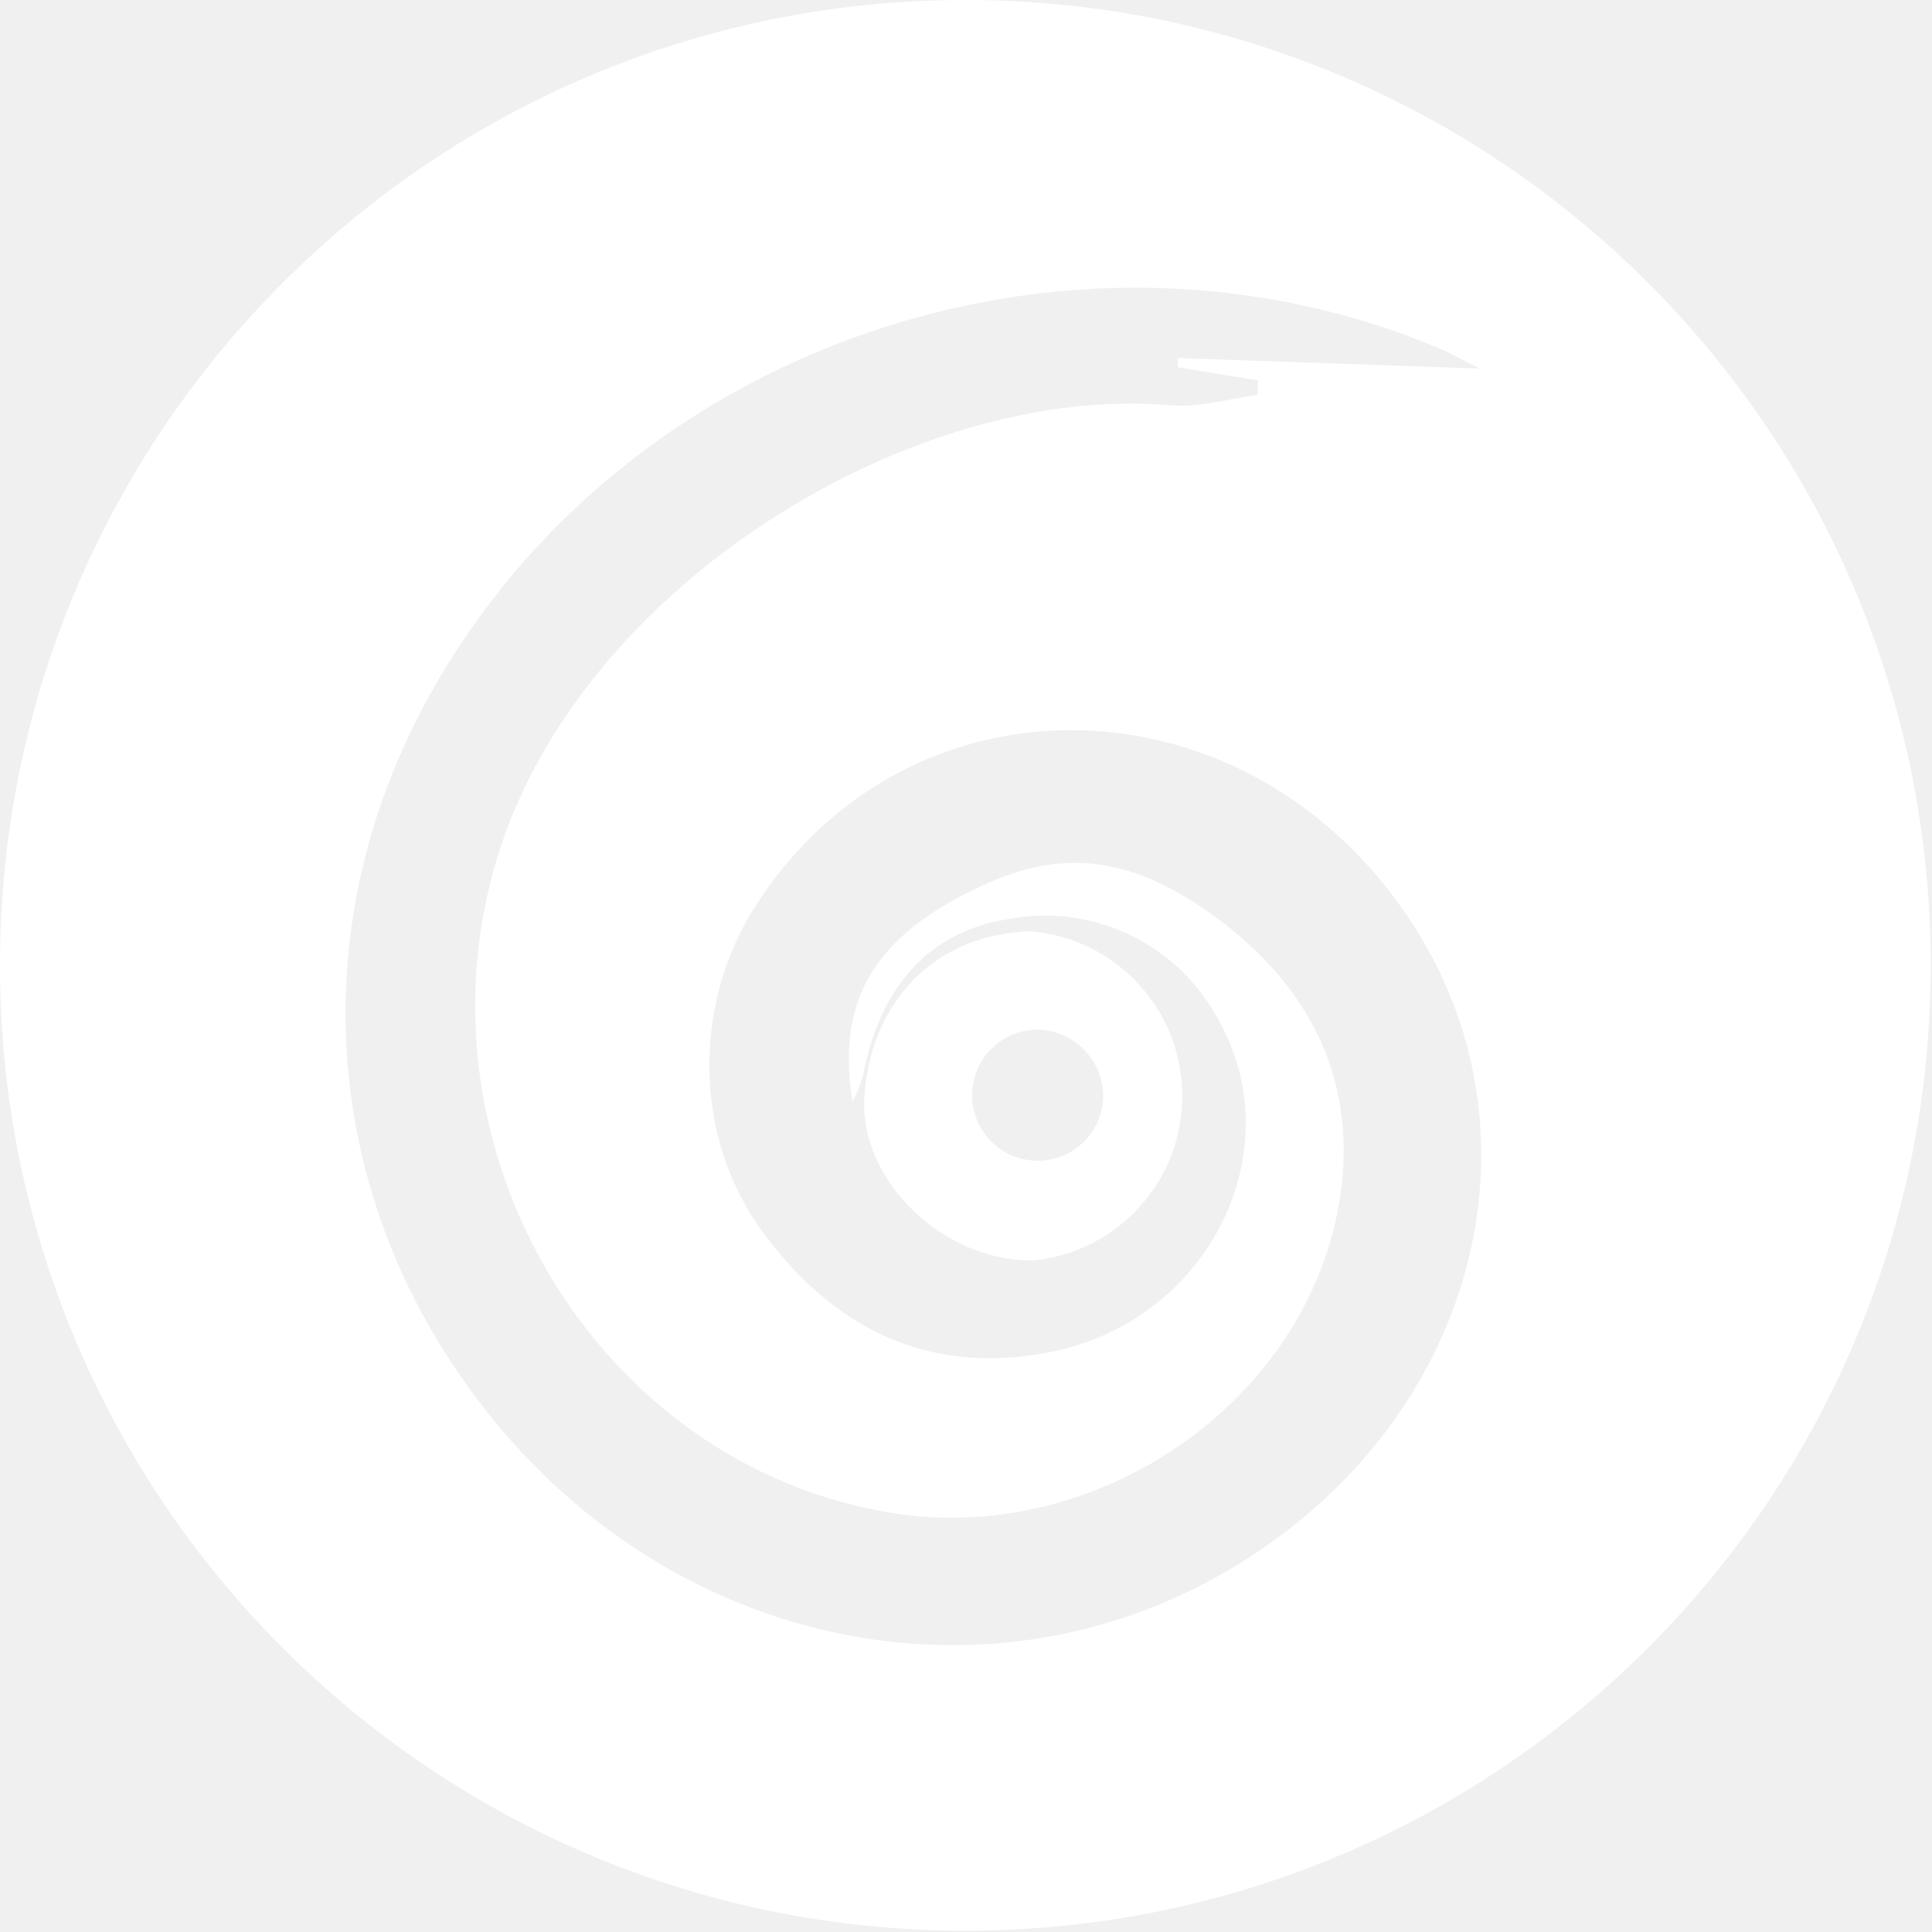
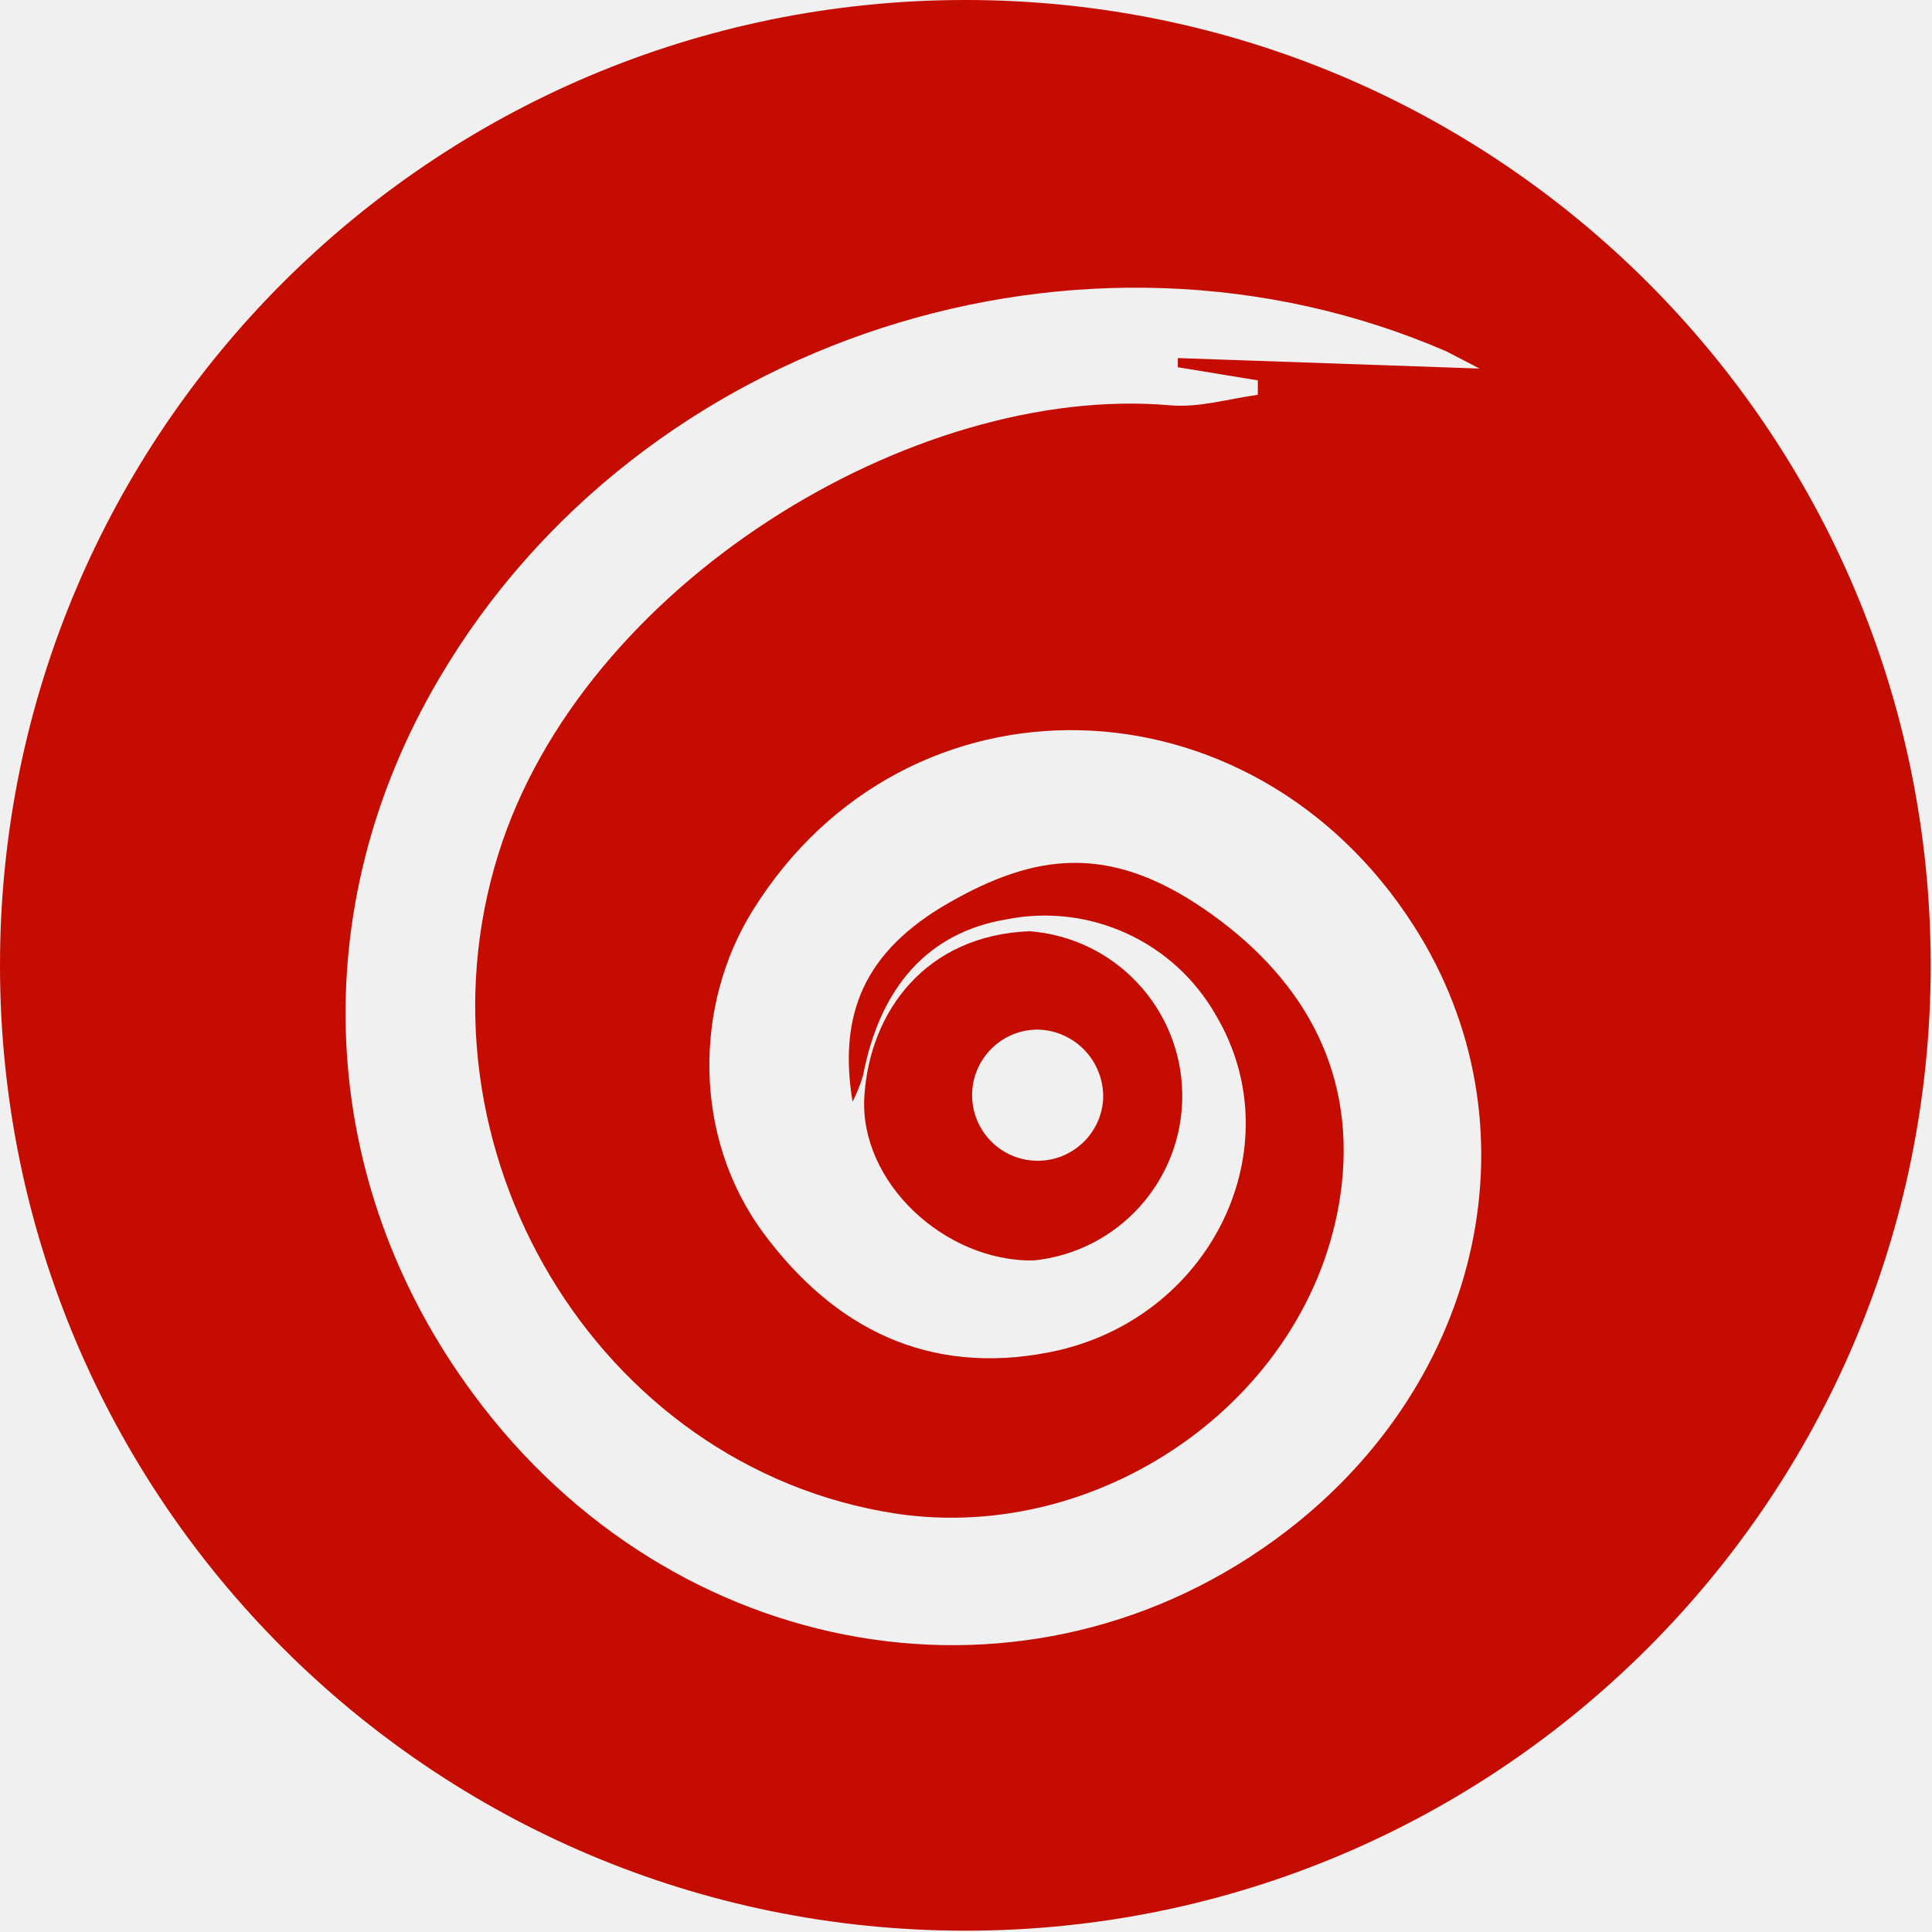
- <svg xmlns="http://www.w3.org/2000/svg" viewBox="0 0 147.3 147.3">
-   <path d="M73.6,0a73.6,73.6,0,1,0,73.6,73.6A73.6,73.6,0,0,0,73.6,0ZM98,116.8c-19.4,14.8-46.7,10.1-61.9-10.5-12-16.2-13-37-2.6-54.6,15.3-26,49.1-36.9,76.8-24.9l2.5,1.3-23-.8V28l6.1,1v1.1c-2.2.3-4.5,1-6.7.8C69.6,29.2,44.4,44.6,38,65.1c-7,22.4,7.5,46.8,30.3,50.3,16,2.4,32.2-9.2,34-25.1,1-9-3.2-16-10.5-21s-12.9-4.2-19.4-.5S63.9,77.3,65,84a11.9,11.9,0,0,0,.8-2c1.3-6.8,5-10.9,10.9-11.9a15,15,0,0,1,16,7.3c6,10.1-.4,23.3-12.7,25.7-9.2,1.8-16.4-1.8-21.8-9.1s-5.3-17.4-.8-24.6c11.7-18.8,38-18.2,50.4,1.2C117.4,85.6,113.2,105.2,98,116.8Z" style="fill:#fff" />
-   <path d="M78.8,96.1A12.6,12.6,0,0,0,78.5,71c-7.9.3-12.2,6.1-12.6,12.6S72,96.2,78.8,96.1Zm.4-17.6a5.1,5.1,0,0,1,4.9,5.4,5,5,0,1,1-4.9-5.4Z" style="fill:#fff" />
+ <svg xmlns="http://www.w3.org/2000/svg" width="147.3" height="147.3" style="">
+   <rect id="backgroundrect" width="100%" height="100%" x="0" y="0" fill="none" stroke="none" />
+   <g class="currentLayer" style="">
+     <path d="M73.6,0a73.6,73.6,0,1,0,73.6,73.6A73.6,73.6,0,0,0,73.6,0ZM98,116.8c-19.4,14.8-46.7,10.1-61.9-10.5-12-16.2-13-37-2.6-54.6,15.3-26,49.1-36.9,76.8-24.9l2.5,1.3-23-.8V28l6.1,1v1.1c-2.2.3-4.5,1-6.7.8C69.6,29.2,44.4,44.6,38,65.1c-7,22.4,7.5,46.8,30.3,50.3,16,2.4,32.2-9.2,34-25.1,1-9-3.2-16-10.5-21s-12.9-4.2-19.4-.5S63.9,77.3,65,84a11.9,11.9,0,0,0,.8-2c1.3-6.8,5-10.9,10.9-11.9a15,15,0,0,1,16,7.3c6,10.1-.4,23.3-12.7,25.7-9.2,1.8-16.4-1.8-21.8-9.1s-5.3-17.4-.8-24.6c11.7-18.8,38-18.2,50.4,1.2C117.4,85.6,113.2,105.2,98,116.8Z" style="" id="svg_1" class="selected" fill="#c40c00" fill-opacity="1" />
+     <path d="M78.8,96.1A12.6,12.6,0,0,0,78.5,71c-7.9.3-12.2,6.1-12.6,12.6S72,96.2,78.8,96.1Zm.4-17.6a5.1,5.1,0,0,1,4.9,5.4,5,5,0,1,1-4.9-5.4Z" style="" id="svg_2" class="" fill="#c40c00" fill-opacity="1" />
+   </g>
</svg>
